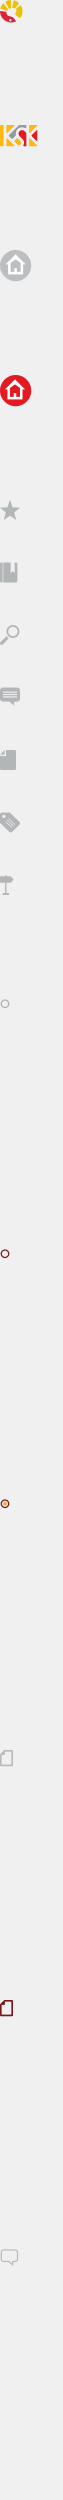
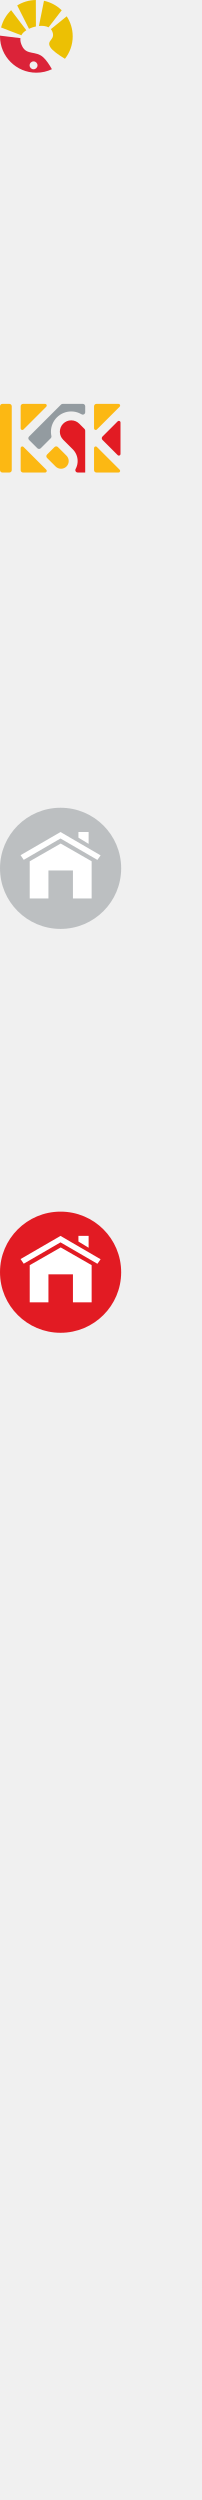
- <svg xmlns="http://www.w3.org/2000/svg" version="1.1" x="0px" y="0px" width="50px" height="2000px" viewBox="0 0 50 2000" overflow="visible" enable-background="new 0 0 50 2000" xml:space="preserve">
+ <svg xmlns="http://www.w3.org/2000/svg" version="1.1" x="0px" y="0px" width="50px" height="619px" viewBox="0 0 50 619" overflow="visible" enable-background="new 0 0 50 619" xml:space="preserve">
  <defs>
</defs>
+   <path fill="#BCBFC1" d="M15,200c-8.285,0-15,6.715-15,15s6.715,15,15,15s15-6.715,15-15S23.285,200,15,200z" />
+   <path fill-rule="evenodd" clip-rule="evenodd" fill="#FFFFFF" d="M21.943,208.944l-2.525-1.542v-1.405h2.525V208.944z   M24.116,212.914l-9.137-5.303l-9.108,5.285l-0.779-1.154l9.888-5.732l9.927,5.78L24.116,212.914z M7.359,222.452v-9.21h0.026  l7.642-4.38l7.643,4.38h0.02v9.21h-4.63v-6.93h-6.067v6.93H7.359z" />
+   <path fill="#E21B23" d="M15,300c-8.285,0-15,6.715-15,15c0,8.282,6.715,15,15,15s15-6.718,15-15C30,306.715,23.285,300,15,300z" />
+   <path fill-rule="evenodd" clip-rule="evenodd" fill="#FFFFFF" d="M21.943,308.945l-2.525-1.542v-1.405h2.525V308.945z   M24.116,312.914l-9.137-5.306l-9.108,5.288l-0.779-1.157l9.888-5.729l9.927,5.78L24.116,312.914z M7.359,322.452v-9.21h0.026  l7.642-4.38l7.643,4.38h0.02v9.21h-4.63v-6.93h-6.067v6.93H7.359z" />
  <path fill="#ECC004" d="M7.447,7.01c0.469-0.204,0.958-0.356,1.449-0.459L8.874,0C7.181,0.024,5.602,0.513,4.26,1.347l2.921,5.787  C7.269,7.091,7.356,7.049,7.447,7.01z" />
  <path fill="#ECC004" d="M6.516,7.495L2.754,2.521C1.562,3.672,0.684,5.15,0.27,6.812l5.013,1.922  C5.529,8.253,5.952,7.847,6.516,7.495z" />
  <path fill="#ECC004" d="M12.848,7.578c1.136,2.33-1.478,2.273-0.399,4.092c0.504,0.844,2.082,1.946,3.633,2.884  c1.201-1.53,1.921-3.459,1.921-5.556c0-1.833-0.547-3.535-1.487-4.956l-3.915,3.174C12.694,7.327,12.781,7.444,12.848,7.578z" />
  <path fill="#ECC004" d="M12.025,6.767l3.252-4.219c-1.191-1.16-2.702-1.993-4.389-2.352L9.643,6.433  C10.55,6.34,11.402,6.439,12.025,6.767z" />
  <path fill="#DB2339" d="M10.688,14.169c-1.819-1.647-4.035-0.456-5.171-2.671c-0.404-0.786-0.54-1.463-0.457-2.051L0.003,8.825  C0.003,8.883,0,8.94,0,8.999C0,13.969,4.031,18,9.001,18c1.378,0,2.682-0.311,3.849-0.863  C12.253,16.064,11.493,14.899,10.688,14.169z M8.311,17.156c-0.541,0-0.979-0.438-0.979-0.978c0-0.541,0.438-0.976,0.979-0.976  c0.539,0,0.977,0.436,0.977,0.976C9.288,16.717,8.85,17.156,8.311,17.156z" />
  <path fill="#FCB813" d="M14.331,110.694C14.331,110.694,14.331,110.694,14.331,110.694c-0.106-0.108-0.254-0.173-0.417-0.173  c-0.164,0-0.312,0.067-0.419,0.176l-1.845,1.845c-0.109,0.107-0.178,0.256-0.178,0.422c0,0.164,0.067,0.312,0.177,0.42h-0.001  l2.004,2.004c0,0,0.104,0.106,0.117,0.119c0.359,0.358,0.835,0.556,1.343,0.556l0,0c0.508,0,0.986-0.198,1.344-0.557  c0.36-0.359,0.558-0.836,0.558-1.345l0,0c0-0.508-0.198-0.986-0.558-1.345C16.455,112.816,14.941,111.304,14.331,110.694z" />
  <path fill="#FCB813" d="M2.909,108.133v-7.542l0,0v-0.001c0-0.325-0.263-0.589-0.588-0.589l0,0H0.596c-0.002,0-0.004,0-0.006,0  C0.264,100,0,100.264,0,100.59l0,0l0,0v8.274l0,0v7.542l0,0v0c0,0.326,0.264,0.59,0.589,0.591l0,0h1.725c0.001,0,0.003,0,0.005,0  c0.326,0,0.589-0.264,0.589-0.59v0l0,0V108.133L2.909,108.133z" />
  <path fill="#FCB813" d="M11.457,100.697c0.074-0.074,0.119-0.176,0.119-0.289c0-0.226-0.182-0.408-0.408-0.408h-0.002l0,0H5.716  c-0.003,0-0.006,0-0.01,0c-0.326,0-0.59,0.264-0.59,0.59c0,0.006,0,0.013,0,0.018v5.444l0,0c0,0.226,0.183,0.408,0.408,0.408  c0.114,0,0.217-0.046,0.292-0.122L11.457,100.697L11.457,100.697z" />
  <path fill="#FCB813" d="M5.813,110.66c-0.074-0.074-0.176-0.119-0.289-0.119c-0.226,0-0.409,0.183-0.409,0.408l0,0.001l0,0v5.45  c0,0.003,0,0.006,0,0.01c0,0.325,0.264,0.589,0.59,0.589c0.006,0,0.012,0,0.018,0h5.443l0,0c0.226,0,0.408-0.183,0.408-0.409  c0-0.114-0.046-0.216-0.122-0.291L5.813,110.66L5.813,110.66z" />
  <path fill="#FCB813" d="M29.624,100.697c0.075-0.074,0.121-0.176,0.121-0.289c0-0.226-0.184-0.408-0.409-0.408c0,0-0.001,0-0.002,0  l0,0h-5.45c-0.002,0-0.006,0-0.01,0c-0.325,0-0.589,0.264-0.589,0.59c0,0.006,0,0.013,0,0.018v5.444l0,0  c0,0.226,0.184,0.408,0.408,0.408c0.114,0,0.218-0.046,0.291-0.122L29.624,100.697L29.624,100.697z" />
  <path fill="#FCB813" d="M23.982,110.66c-0.075-0.074-0.176-0.119-0.289-0.119c-0.226,0-0.408,0.183-0.408,0.408v0.001l0,0v5.45  c0,0.003,0,0.006,0,0.01c0,0.325,0.264,0.589,0.589,0.589c0.006,0,0.013,0,0.018,0h5.444l0,0c0.226,0,0.408-0.183,0.408-0.409  c0-0.114-0.048-0.216-0.123-0.291L23.982,110.66L23.982,110.66z" />
  <path fill="#E21B23" d="M29.429,104.203c-0.113,0-0.215,0.046-0.29,0.121l-3.764,3.764h0.001c-0.108,0.107-0.175,0.255-0.175,0.419  c0,0.163,0.066,0.31,0.174,0.417h-0.001l3.76,3.76c0.074,0.078,0.18,0.127,0.296,0.127c0.225,0,0.408-0.183,0.408-0.409l0,0l0,0  v-7.789l0,0c0,0,0-0.001,0-0.002C29.837,104.385,29.653,104.203,29.429,104.203z" />
  <path fill="#E21B23" d="M21.095,106.621c0-0.164-0.067-0.311-0.174-0.418l0,0l-1.3-1.301c-0.531-0.531-1.237-0.824-1.988-0.824  c-0.751,0-1.458,0.293-1.988,0.824c-0.531,0.532-0.825,1.237-0.825,1.989s0.294,1.458,0.825,1.989c0,0.001,2.375,2.372,2.375,2.372  c0.392,0.392,0.695,0.849,0.902,1.359c0.2,0.493,0.301,1.013,0.301,1.547l0,0c0,0.533-0.101,1.052-0.301,1.545  c-0.055,0.134-0.117,0.265-0.184,0.392c-0.057,0.091-0.09,0.198-0.09,0.313c0,0.325,0.264,0.588,0.588,0.589V117h1.86V106.621  L21.095,106.621z" />
  <path fill="#939BA0" d="M21.096,100.59L21.096,100.59L21.096,100.59c0-0.326-0.264-0.59-0.59-0.59c-0.004,0-0.008,0-0.011,0h-4.972  l0,0h0c-0.167,0-0.317,0.069-0.423,0.18l-7.896,7.895c-0.116,0.108-0.188,0.261-0.188,0.432c0,0.169,0.072,0.322,0.185,0.429  l2.034,2.035c0.108,0.115,0.262,0.188,0.433,0.188c0.164,0,0.312-0.066,0.418-0.174l0,0l2.465-2.465  c0.116-0.108,0.188-0.261,0.188-0.432c0-0.043-0.004-0.086-0.014-0.127c-0.076-0.348-0.113-0.704-0.113-1.065l0,0  c0-0.651,0.124-1.287,0.368-1.889c0.252-0.624,0.623-1.182,1.102-1.661c0.479-0.479,1.039-0.851,1.662-1.103  c0.602-0.244,1.237-0.368,1.889-0.368c0.651,0,1.287,0.124,1.888,0.368c0.228,0.092,0.447,0.2,0.656,0.324  c0.094,0.063,0.208,0.1,0.329,0.1c0.326,0,0.589-0.263,0.59-0.588l0,0V100.59z" />
-   <path fill="#E21B23" d="M12.5,300C5.597,300,0,305.597,0,312.5S5.597,325,12.5,325S25,319.403,25,312.5S19.403,300,12.5,300z" />
-   <path fill="#BCBFC1" d="M12.5,200C5.597,200,0,205.597,0,212.5S5.597,225,12.5,225S25,219.403,25,212.5S19.403,200,12.5,200z" />
-   <path fill="#FFFFFF" d="M12.5,203.486L4.486,211.5h2.003v8.014H18.51V211.5h2.003L12.5,203.486z M16.506,217.51h-3.005v-3.005  h-2.003v3.005H8.493v-7.184l4.007-2.833l4.006,2.833V217.51z" />
-   <path fill="#FFFFFF" d="M11.986,303.486L3.972,311.5h2.003v8.014h12.021V311.5H20L11.986,303.486z M15.993,317.51h-3.005v-3.005  h-2.003v3.005H7.979v-7.184l4.007-2.833l4.006,2.833V317.51z" />
-   <path fill-rule="evenodd" clip-rule="evenodd" fill="#B2B6B7" d="M2.353,550C1.055,550,0,551.055,0,552.353v6.589  c0,1.299,1.055,2.353,2.353,2.353h5.177l3.765,3.294v-3.294h2.354c1.298,0,2.353-1.054,2.353-2.353v-6.589  c0-1.298-1.055-2.353-2.353-2.353H2.353z M2.353,553.294h11.295v0.941H2.353V553.294z M2.353,555.177h11.295v0.94H2.353V555.177z   M2.353,557.059h11.295V558H2.353V557.059z" />
-   <circle fill="none" stroke="#ADB1B2" stroke-miterlimit="10" cx="4" cy="803" r="3" />
-   <circle fill="none" stroke="#78161C" stroke-miterlimit="10" cx="4" cy="1003" r="3" />
-   <circle fill="none" stroke="#78161C" stroke-miterlimit="10" cx="4" cy="1203" r="3" />
-   <path fill="#F1B13A" d="M5.654,1203c0,0.913-0.741,1.654-1.655,1.654c-0.914,0-1.654-0.741-1.654-1.654  c0-0.914,0.741-1.654,1.654-1.654C4.914,1201.346,5.654,1202.086,5.654,1203L5.654,1203z" />
-   <path fill="#F1B13A" d="M2.757,1203.481c0,0,0.171-0.408,0.562-0.512c0.39-0.103,0.68-0.078,0.907,0.002L4.14,1203.3l0.272-0.217  l0.279,0.184l-0.115-0.312l0.249-0.212H4.498l-0.141-0.305l-0.081,0.312c0,0-0.617,0.012-0.798,0.136c0,0,0.196-0.265,0.692-0.26  l0.16-0.611l0.244,0.589h0.624l-0.461,0.386c0,0,0.202,0.469,0.179,0.635c0,0-0.295-0.294-0.496-0.378l-0.499,0.413l0.148-0.607  C4.07,1203.053,3.208,1202.839,2.757,1203.481z" />
-   <path fill-rule="evenodd" clip-rule="evenodd" fill="#B2B6B7" d="M4.648,700c-0.284,0-0.516,0.23-0.516,0.517v0.517H0v5.163h4.133  v8.254H2.584c-0.287,0-0.517,0.229-0.517,0.517V716h5.159v-1.033c0-0.287-0.234-0.517-0.516-0.517H5.164v-8.254h3.609l2.062-2.456  l-2.062-2.707H5.164v-0.517C5.164,700.23,4.93,700,4.648,700z" />
-   <path fill-rule="evenodd" clip-rule="evenodd" fill="#B2B6B7" d="M1.548,650C0.692,650,0,650.692,0,651.548v6.68l7.492,7.32  c0.607,0.603,1.589,0.603,2.198,0l5.854-5.825c0.607-0.603,0.607-1.582,0-2.183l-7.759-7.53L7.774,650l-0.004,0.01L1.548,650z   M4.033,654.033c-0.504,0.504-1.323,0.504-1.826,0c-0.504-0.504-0.504-1.323,0-1.826c0.503-0.504,1.322-0.504,1.826,0  C4.537,652.71,4.537,653.529,4.033,654.033z M9.407,662.523l-5.111-5.111l0.367-0.362l5.11,5.105L9.407,662.523z M10.654,661.275  l-5.111-5.11l0.367-0.362l5.106,5.109L10.654,661.275z M11.901,660.028l-5.11-5.106l0.362-0.369l5.111,5.113L11.901,660.028z" />
-   <path fill-rule="evenodd" clip-rule="evenodd" fill="#B2B6B7" d="M0,604.8v10.134C0,615.52,0.48,616,1.067,616h10.667  c0.586,0,1.066-0.48,1.066-1.066v-13.867c0-0.586-0.48-1.066-1.066-1.066H4.8v4.8H0z M3.733,600L0,603.733h3.733V600z" />
-   <path fill-rule="evenodd" clip-rule="evenodd" fill="#B2B6B7" d="M0.41,513.66c-0.531,0.527-0.546,1.379-0.047,1.93l0.023,0.023  l0.023,0.023c0.551,0.499,1.402,0.484,1.93-0.047l4.602-5.148c-0.832-0.526-1.181-0.847-1.66-1.562L0.41,513.66z M5.177,505.176  c0,2.856,2.32,5.177,5.177,5.177c2.86,0,5.176-2.32,5.176-5.177c0-2.86-2.315-5.176-5.176-5.176  C7.497,500,5.177,502.315,5.177,505.176z M6.589,505.176c0-2.079,1.685-3.764,3.765-3.764c2.079,0,3.764,1.685,3.764,3.764  c0,2.08-1.685,3.765-3.764,3.765C8.273,508.94,6.589,507.256,6.589,505.176z" />
-   <path fill-rule="evenodd" clip-rule="evenodd" fill="#B2B6B7" d="M1.067,450C0.48,450,0,450.48,0,451.066v13.867  C0,465.52,0.48,466,1.067,466h1.066v-16H1.067z M2.667,466H12.8c0.586,0,1.067-0.48,1.067-1.066v-13.867  c0-0.586-0.48-1.066-1.067-1.066h-1.066v8.533l-1.616-1.6l-1.584,1.6V450H2.667V466z" />
-   <path fill-rule="evenodd" clip-rule="evenodd" fill="#B7BBBC" d="M0,1403.467v8.666c0,0.478,0.391,0.867,0.867,0.867h8.667  c0.477,0,0.867-0.39,0.867-0.867v-11.266c0-0.478-0.391-0.867-0.867-0.867H3.467L0,1403.467z M3.901,1401.301h4.766  c0.238,0,0.433,0.194,0.433,0.432v9.533c0,0.239-0.195,0.434-0.433,0.434H1.733c-0.238,0-0.434-0.194-0.434-0.434v-7.365h2.601  V1401.301z" />
-   <path fill-rule="evenodd" clip-rule="evenodd" fill="#78161C" d="M0,1603.467v8.666c0,0.478,0.391,0.867,0.867,0.867h8.667  c0.477,0,0.867-0.39,0.867-0.867v-11.266c0-0.478-0.391-0.867-0.867-0.867H3.467L0,1603.467z M3.901,1601.301h4.766  c0.238,0,0.433,0.194,0.433,0.432v9.533c0,0.239-0.195,0.434-0.433,0.434H1.733c-0.238,0-0.434-0.194-0.434-0.434v-7.365h2.601  V1601.301z" />
-   <path fill-rule="evenodd" clip-rule="evenodd" fill="none" stroke="#B7BBBC" stroke-miterlimit="10" d="M2.913,1800  c-1.056,0-1.913,0.857-1.913,1.912v5.354c0,1.055,0.857,1.91,1.913,1.91h4.205l3.059,2.676v-2.676h1.912  c1.057,0,1.913-0.855,1.913-1.91v-5.354c0-1.055-0.856-1.912-1.913-1.912H2.913z" />
-   <polygon fill-rule="evenodd" clip-rule="evenodd" fill="#B2B6B7" points="8,400 10.06,405.86 16,406.11 11.335,409.985 12.945,416   8,412.53 3.055,416 4.665,409.985 0,406.11 5.94,405.86 " />
</svg>
